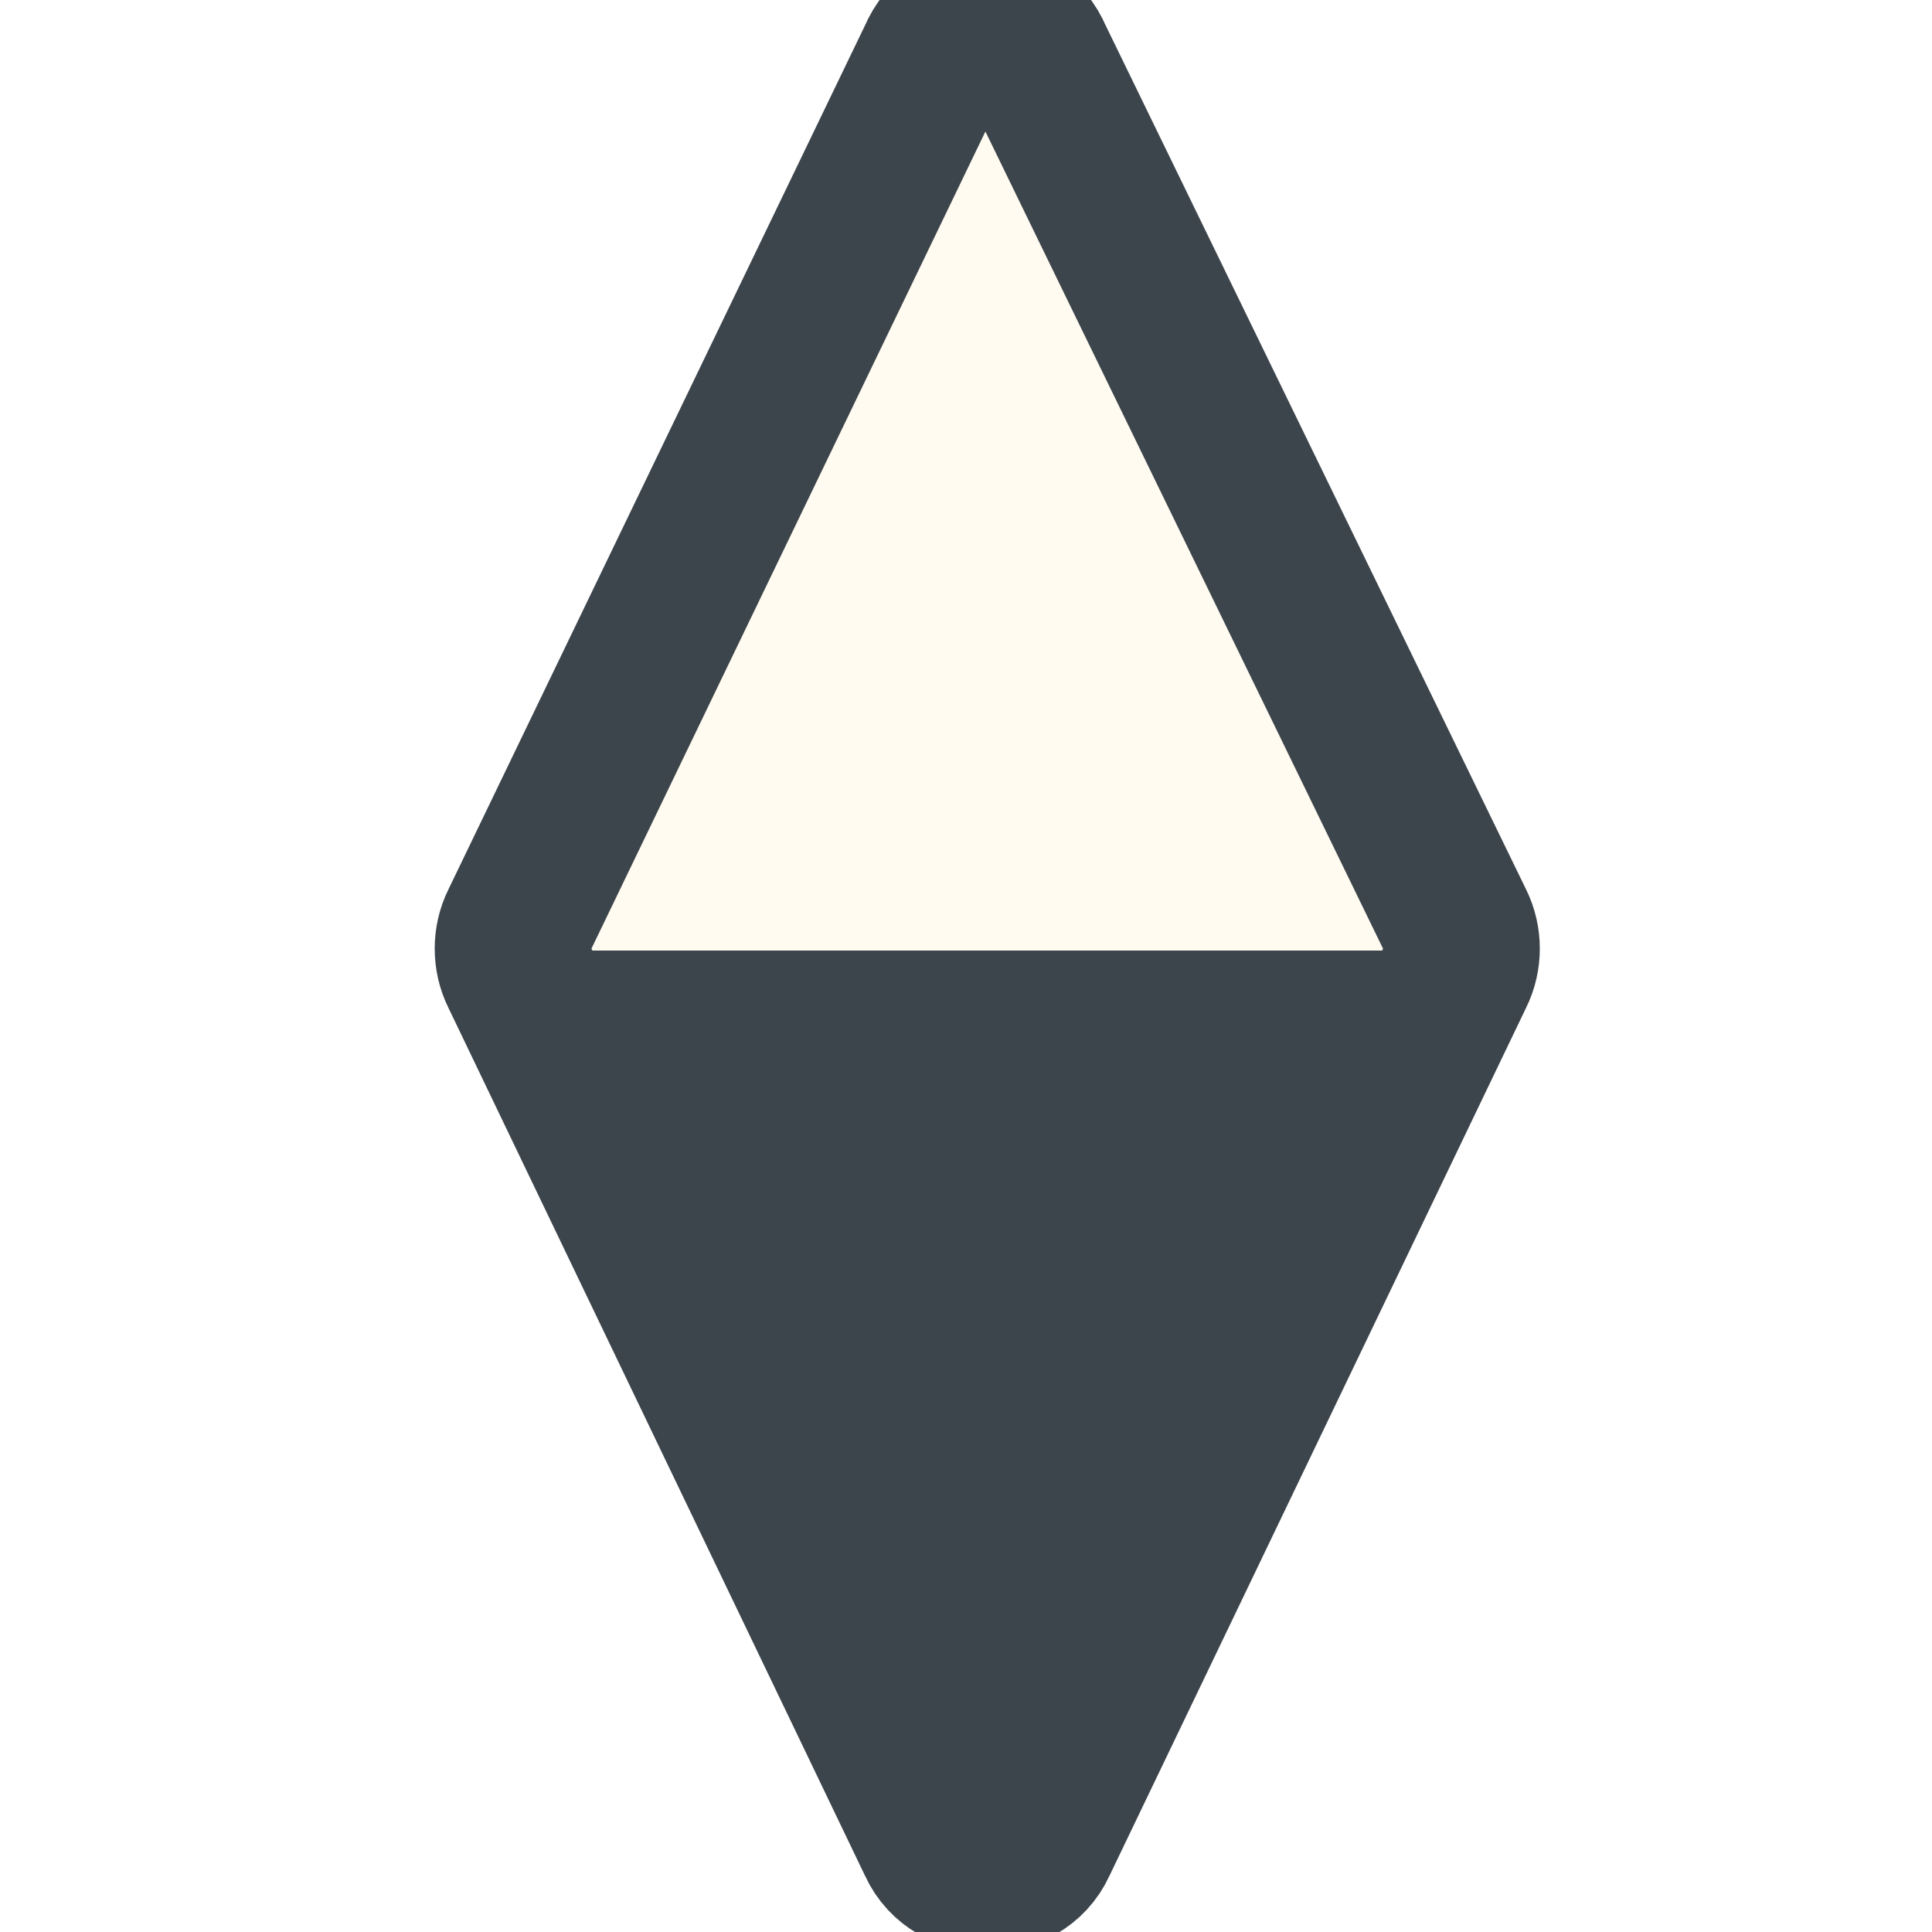
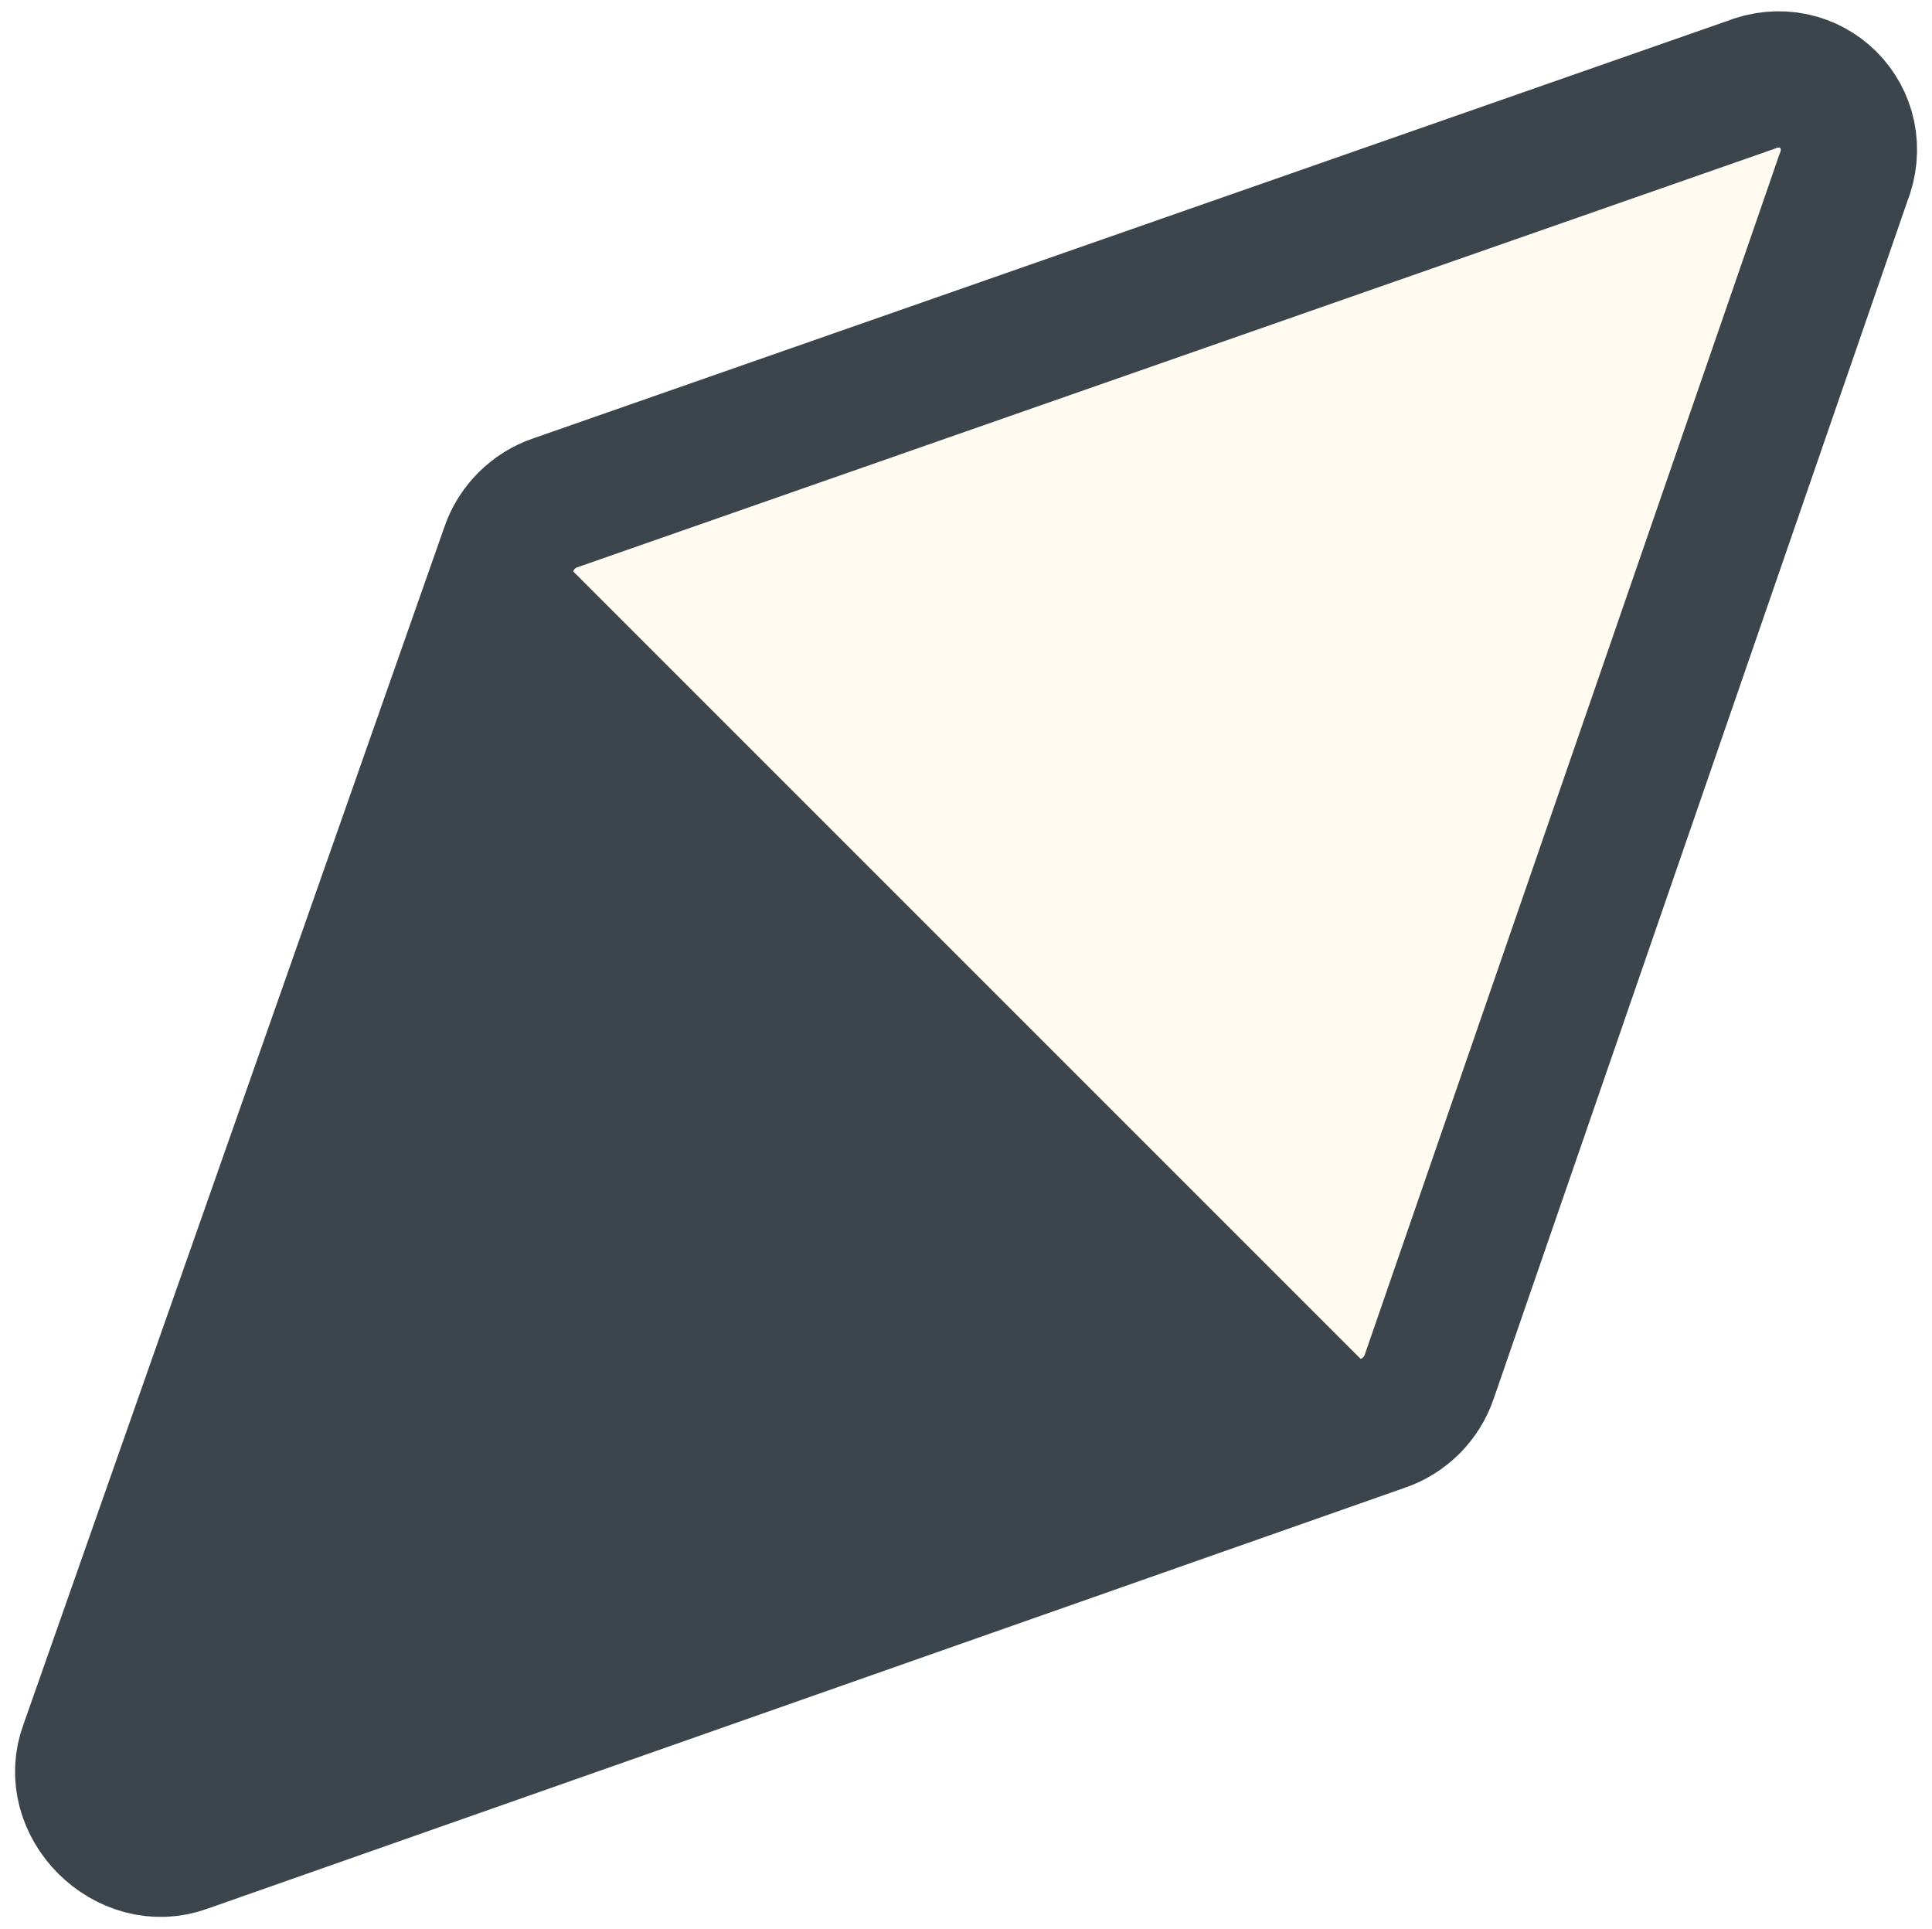
- <svg xmlns="http://www.w3.org/2000/svg" version="1.1" id="Laag_1" x="0px" y="0px" viewBox="0 0 50 50" enable-background="new 0 0 50 50" xml:space="preserve">
+ <svg xmlns="http://www.w3.org/2000/svg" version="1.1" id="Layer_1" x="0px" y="0px" viewBox="0 0 425.4 424.6" enable-background="new 0 0 425.4 424.6" xml:space="preserve">
  <g>
-     <path fill="#FFFBF0" stroke="#3D454C" stroke-width="4" stroke-miterlimit="10" d="M24.2,1.5L13.4,23.9c-0.2,0.4-0.2,0.9,0,1.3   l10.8,22.5c0.5,1.1,2.2,1.1,2.7,0l10.8-22.5c0.2-0.4,0.2-0.9,0-1.3L26.8,1.5C26.3,0.3,24.7,0.3,24.2,1.5z" />
-     <polygon fill="#3D454C" points="13.2,24.6 24.7,48.3 25.8,48.6 37.8,24.6  " />
+     <path fill="#FFFBF0" stroke="#3D454C" stroke-width="30" stroke-miterlimit="10" d="M385.2,18.8l-262.9,91.9   c-4.8,1.6-8.7,5.5-10.3,10.3L19.3,384.7c-4.8,12.7,8.7,26.1,21.4,21.4l263.7-92.7c4.8-1.6,8.7-5.5,10.3-10.3l91.1-263.7   C411.3,26,398.6,13.3,385.2,18.8z" />
+     <polygon fill="#3D454C" points="115.1,114.7 18.5,393.4 24.8,404.5 309.9,309.5  " />
  </g>
</svg>
